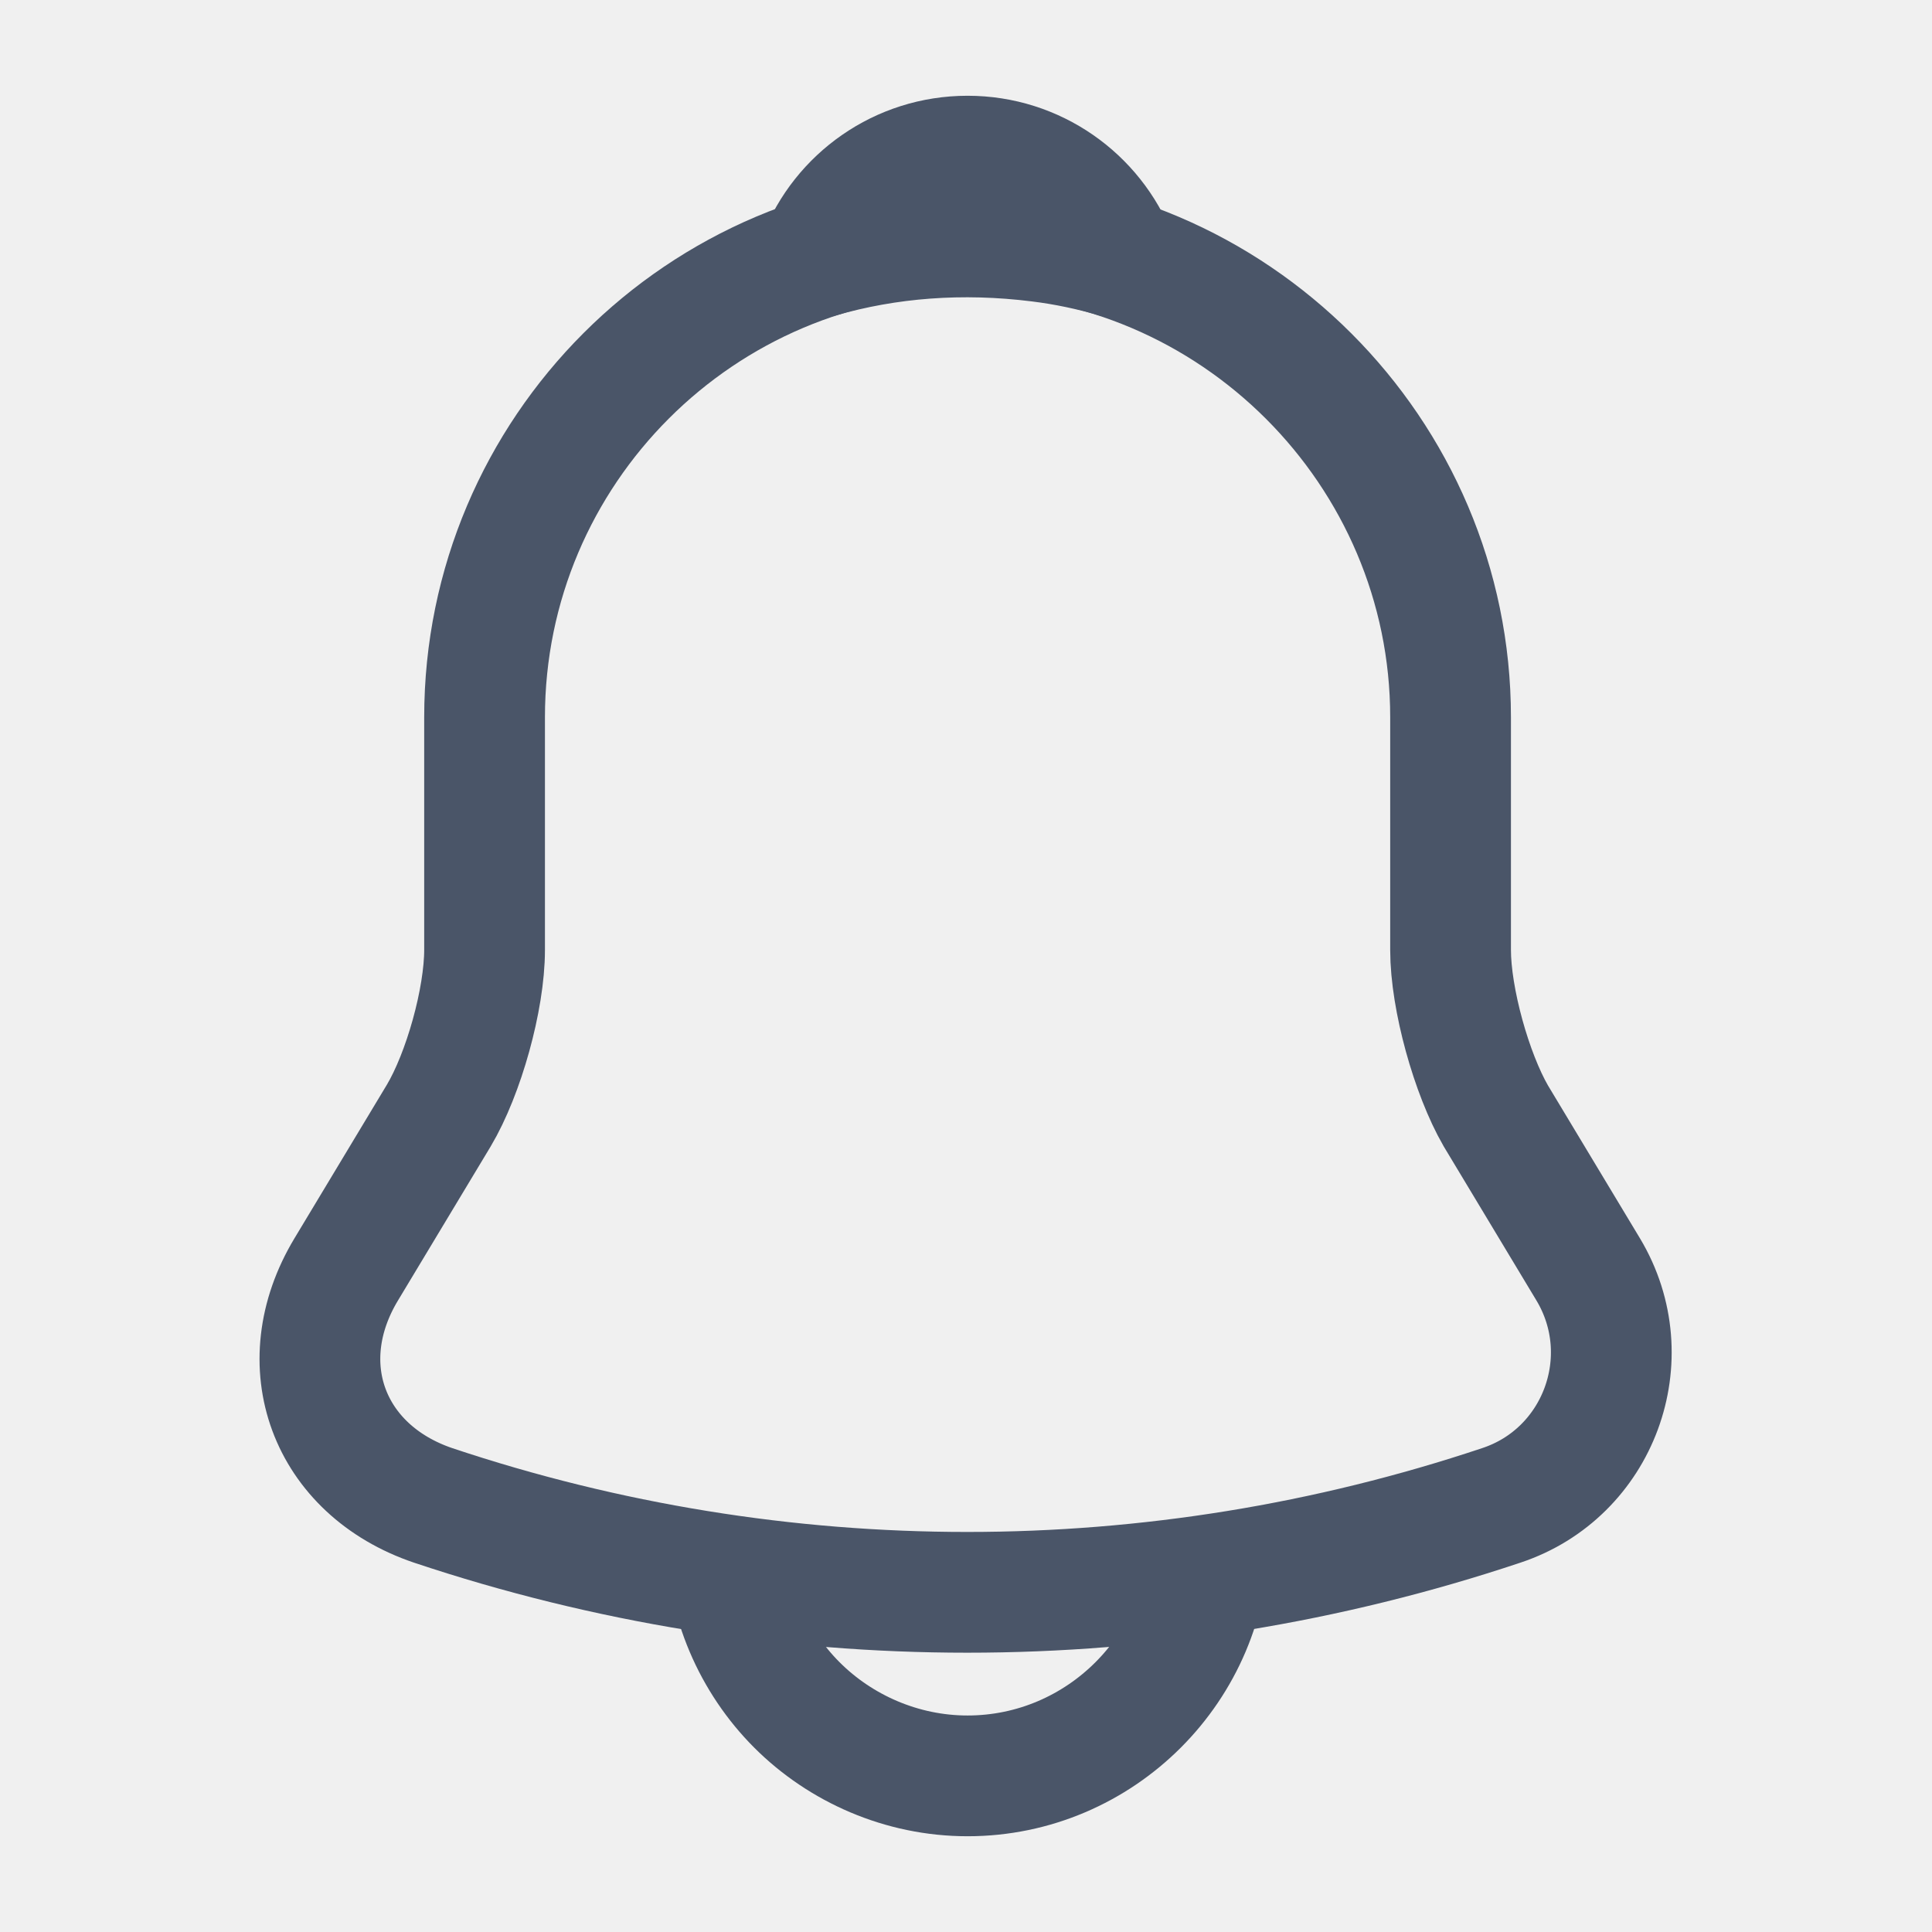
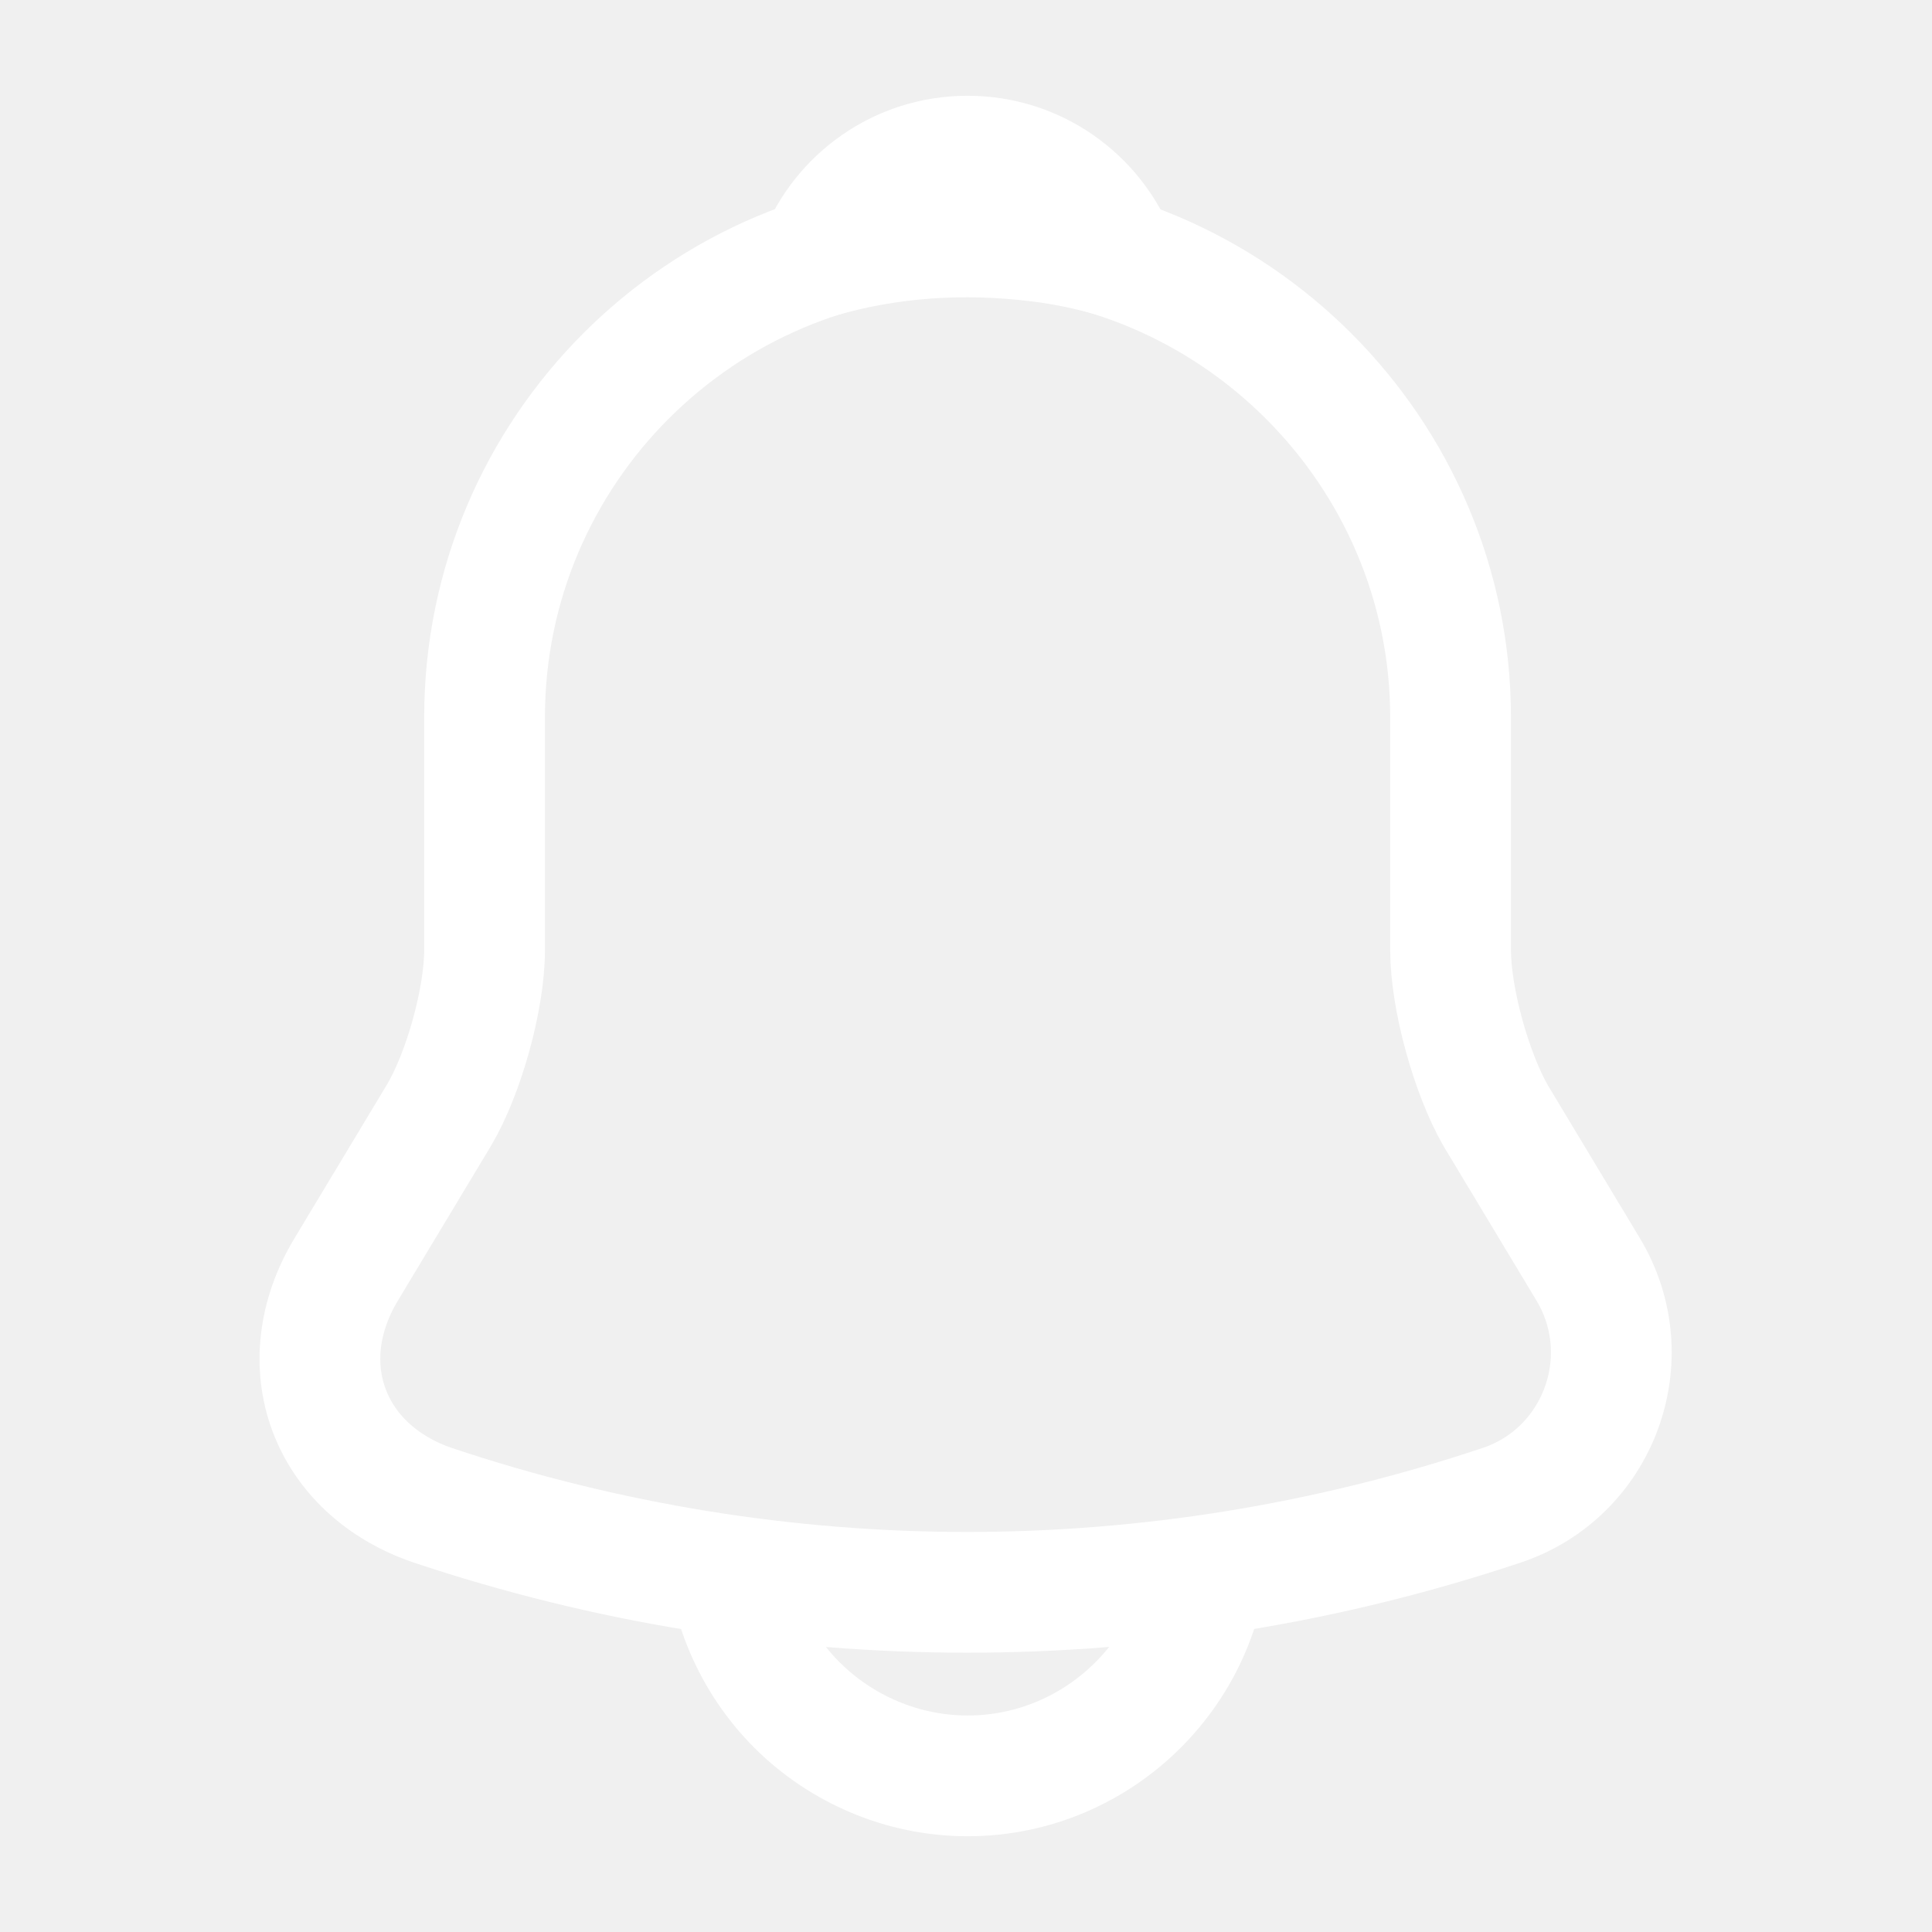
<svg xmlns="http://www.w3.org/2000/svg" width="16" height="16" viewBox="0 0 16 16" fill="none">
-   <path d="M8.013 1.94C5.807 1.94 4.013 3.733 4.013 5.94V7.867C4.013 8.273 3.84 8.893 3.633 9.24L2.867 10.513C2.393 11.3 2.72 12.173 3.587 12.467C6.46 13.427 9.56 13.427 12.433 12.467C13.24 12.2 13.593 11.247 13.153 10.513L12.387 9.24C12.187 8.893 12.013 8.273 12.013 7.867V5.94C12.013 3.74 10.213 1.94 8.013 1.94Z" stroke="#4A5568" stroke-miterlimit="10" stroke-linecap="round" />
-   <path d="M9.247 2.133C9.04 2.073 8.827 2.027 8.607 2C7.967 1.92 7.353 1.967 6.78 2.133C6.973 1.64 7.453 1.293 8.013 1.293C8.573 1.293 9.053 1.64 9.247 2.133Z" stroke="#4A5568" stroke-miterlimit="10" stroke-linecap="round" stroke-linejoin="round" />
-   <path d="M10.013 12.707C10.013 13.807 9.113 14.707 8.013 14.707C7.467 14.707 6.96 14.48 6.6 14.12C6.24 13.76 6.013 13.253 6.013 12.707" stroke="#4A5568" stroke-miterlimit="10" />
+   <path d="M8.013 1.94C5.807 1.94 4.013 3.733 4.013 5.94V7.867C4.013 8.273 3.84 8.893 3.633 9.24L2.867 10.513C2.393 11.3 2.72 12.173 3.587 12.467C6.46 13.427 9.56 13.427 12.433 12.467C13.24 12.2 13.593 11.247 13.153 10.513L12.387 9.24C12.187 8.893 12.013 8.273 12.013 7.867V5.94C12.013 3.74 10.213 1.94 8.013 1.94Z" stroke="white" stroke-miterlimit="10" stroke-linecap="round" />
+   <path d="M9.247 2.133C9.04 2.073 8.827 2.027 8.607 2C7.967 1.92 7.353 1.967 6.78 2.133C6.973 1.64 7.453 1.293 8.013 1.293C8.573 1.293 9.053 1.64 9.247 2.133Z" stroke="white" stroke-miterlimit="10" stroke-linecap="round" stroke-linejoin="round" />
+   <path d="M10.013 12.707C10.013 13.807 9.113 14.707 8.013 14.707C7.467 14.707 6.96 14.48 6.6 14.12C6.24 13.76 6.013 13.253 6.013 12.707" stroke="white" stroke-miterlimit="10" />
</svg>
